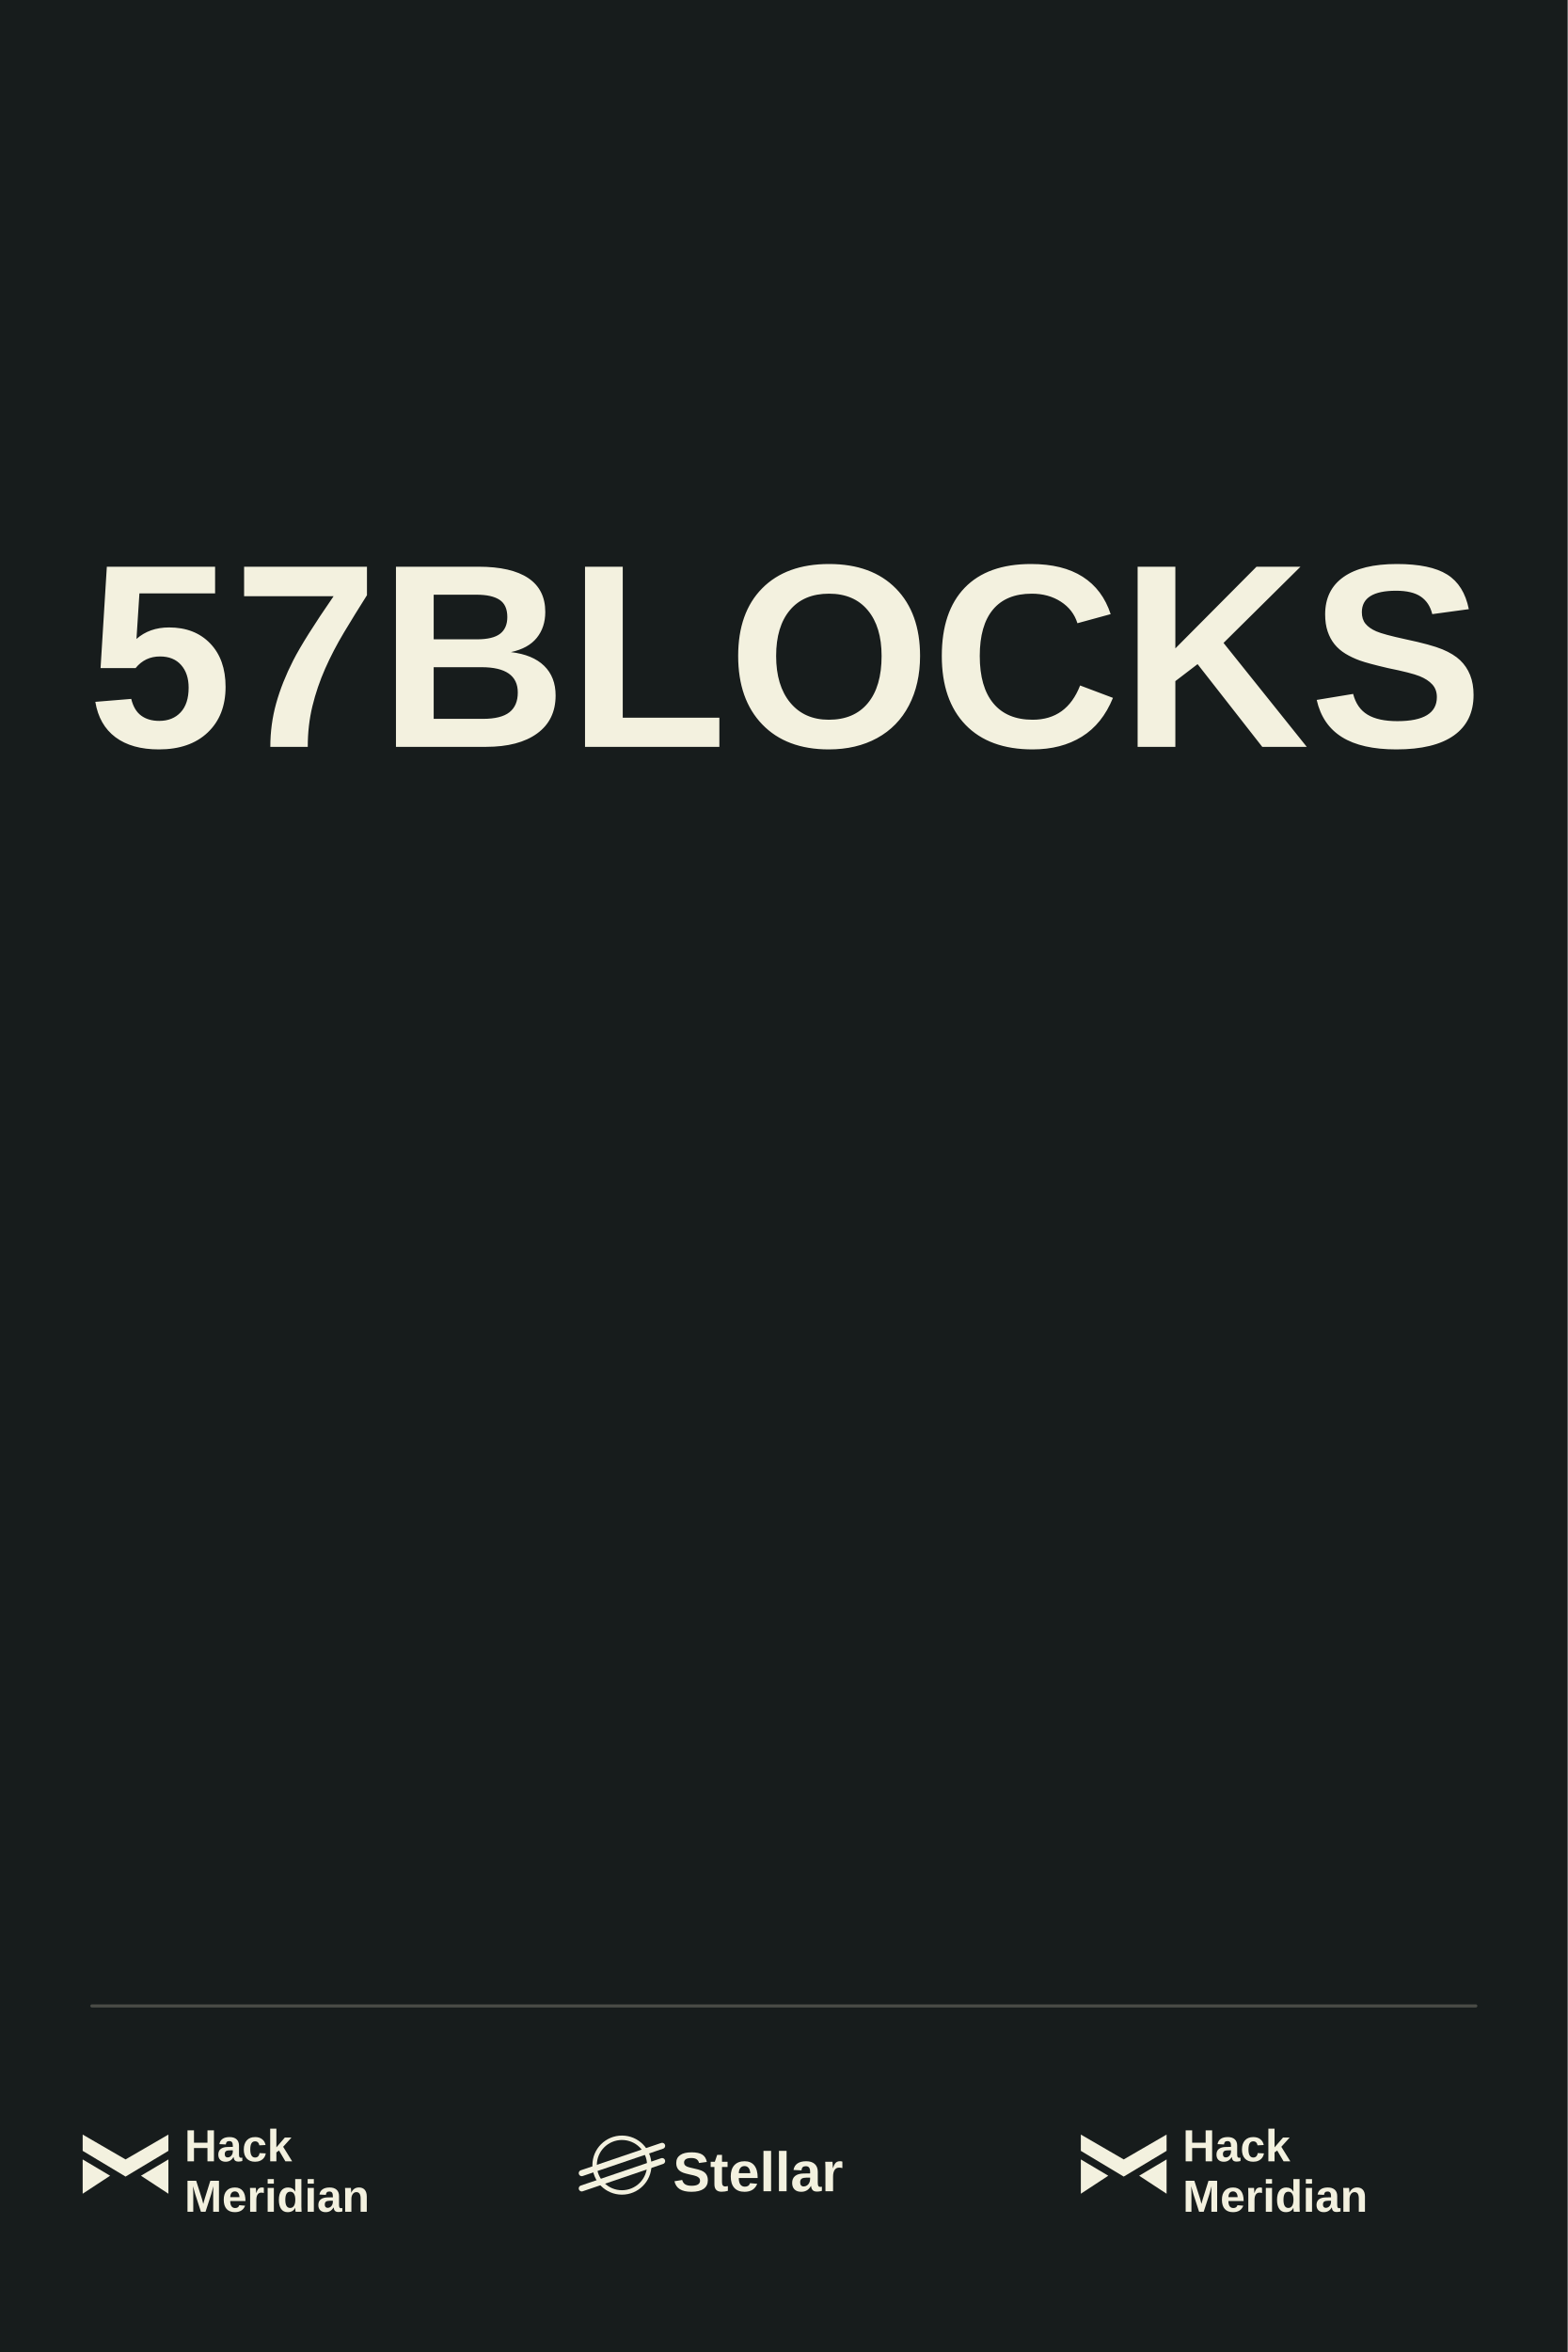
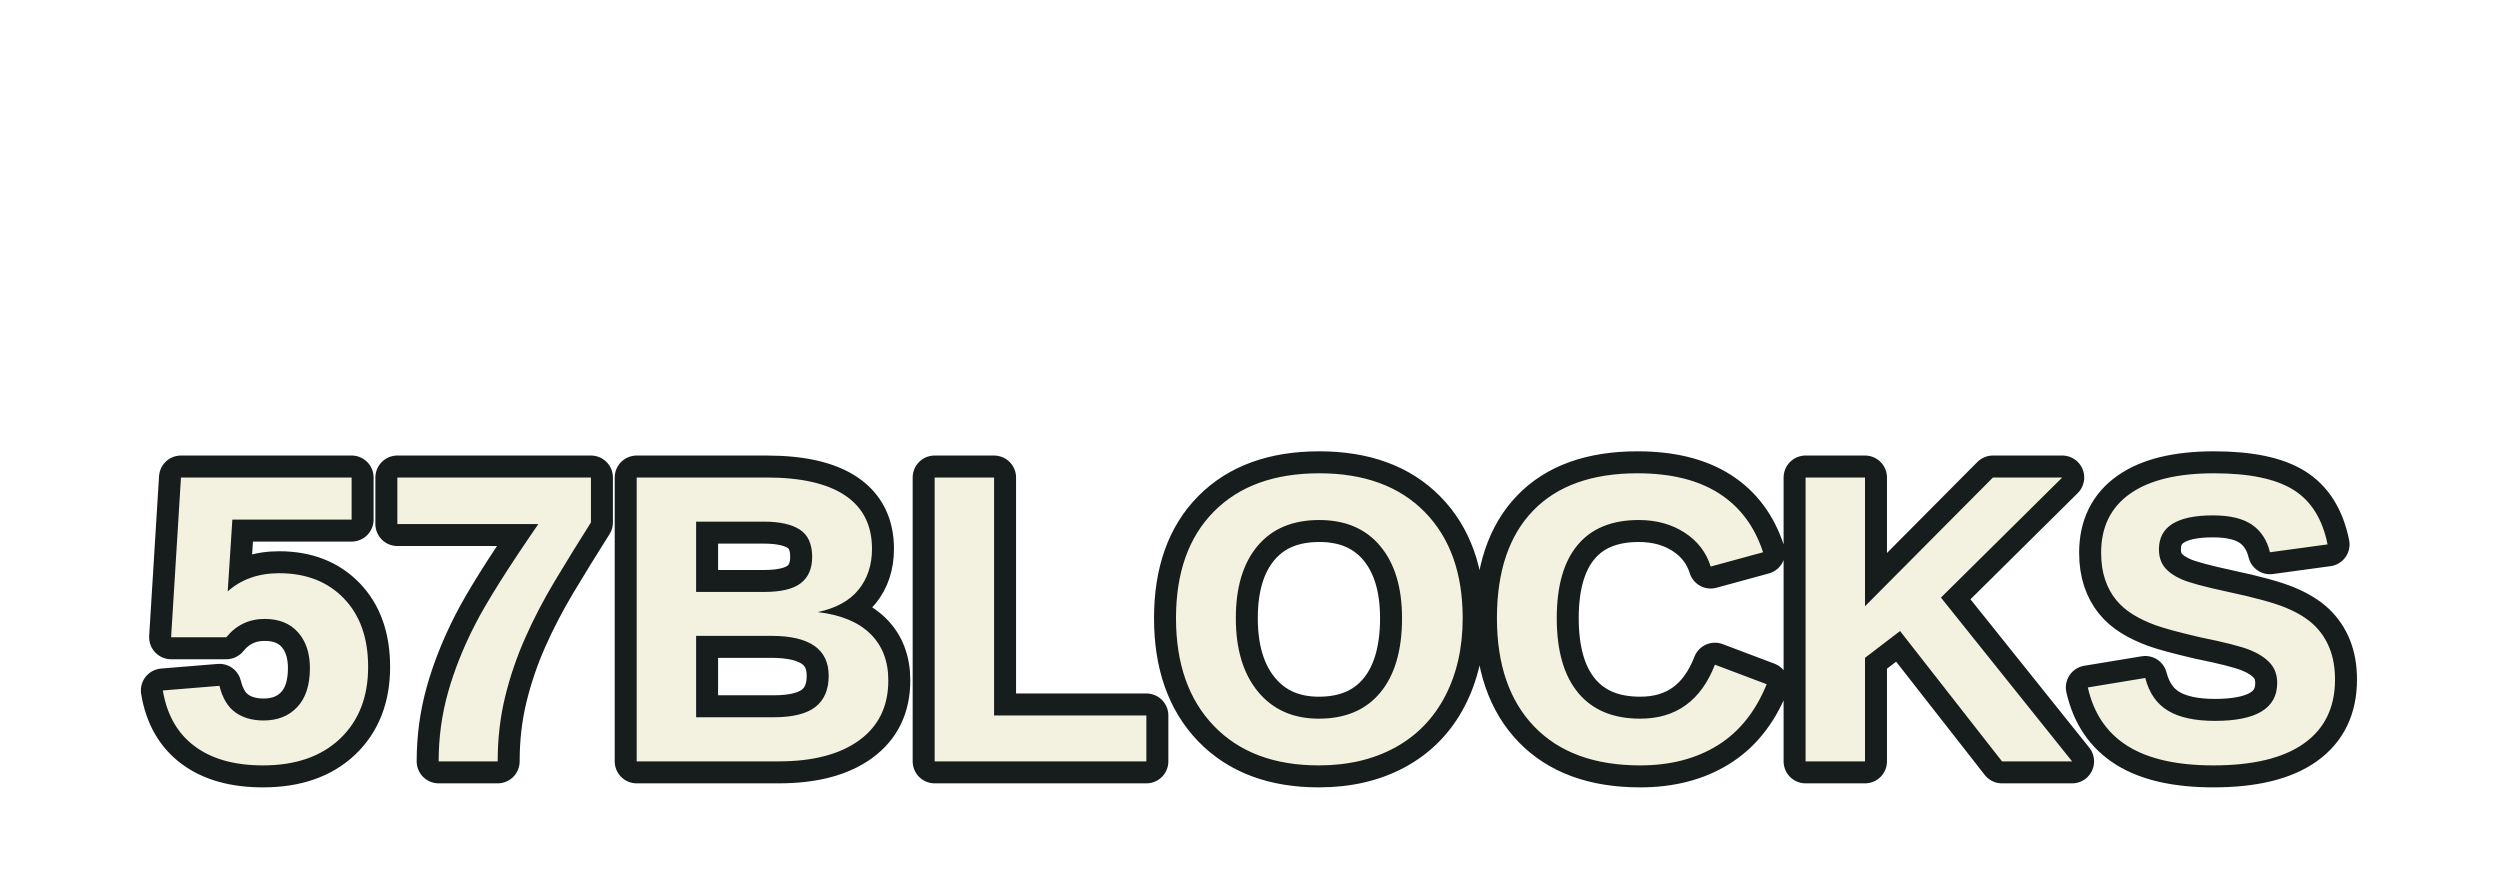
- <svg xmlns="http://www.w3.org/2000/svg" width="1024" height="1536" viewBox="0 0 1024 1536">
-   <rect width="100%" height="100%" fill="#171c1c" />
-   <text x="57" y="487.74" fill="#f3f1df" font-family="Arial,DejaVu Sans,sans-serif" font-weight="700" font-size="171">57BLOCKS</text>
-   <polyline points="60,1310 964,1310" fill="none" stroke="#4a4c47" stroke-width="2" stroke-linecap="round" stroke-linejoin="round" />
-   <polygon points="54,1394 82,1410.24 110,1394 110,1404.64 82,1421.44 54,1404.64" fill="#f3f1df" stroke="none" stroke-width="1" />
-   <polygon points="54,1410.24 71.92,1420.88 54,1432.64" fill="#f3f1df" stroke="none" stroke-width="1" />
-   <polygon points="110,1410.24 92.08,1420.88 110,1432.64" fill="#f3f1df" stroke="none" stroke-width="1" />
-   <text x="120.5" y="1411.47" fill="#f3f1df" font-family="Arial,DejaVu Sans,sans-serif" font-weight="700" font-size="29.4">Hack</text>
-   <text x="120.5" y="1444.4" fill="#f3f1df" font-family="Arial,DejaVu Sans,sans-serif" font-weight="700" font-size="29.4">Meridian</text>
-   <ellipse cx="406.25" cy="1413.95" rx="17.85" ry="17.85" fill="none" stroke="#f3f1df" stroke-width="2.888" />
-   <polyline points="380,1419.2 432.5,1401.35" fill="none" stroke="#f3f1df" stroke-width="3.938" stroke-linecap="round" stroke-linejoin="round" />
-   <polyline points="380,1429.17 432.5,1411.32" fill="none" stroke="#f3f1df" stroke-width="3.938" stroke-linecap="round" stroke-linejoin="round" />
-   <text x="439.5" y="1431.02" fill="#f3f1df" font-family="Arial,DejaVu Sans,sans-serif" font-weight="700" font-size="36.4">Stellar</text>
-   <polygon points="706,1394 734,1410.24 762,1394 762,1404.64 734,1421.44 706,1404.64" fill="#f3f1df" stroke="none" stroke-width="1" />
-   <polygon points="706,1410.24 723.92,1420.88 706,1432.64" fill="#f3f1df" stroke="none" stroke-width="1" />
-   <polygon points="762,1410.24 744.08,1420.88 762,1432.64" fill="#f3f1df" stroke="none" stroke-width="1" />
-   <text x="772.5" y="1411.47" fill="#f3f1df" font-family="Arial,DejaVu Sans,sans-serif" font-weight="700" font-size="29.4">Hack</text>
-   <text x="772.5" y="1444.4" fill="#f3f1df" font-family="Arial,DejaVu Sans,sans-serif" font-weight="700" font-size="29.4">Meridian</text>
+ <svg xmlns="http://www.w3.org/2000/svg" width="2048" height="712" viewBox="0 0 2048 712">
+   <text x="123" y="623.72" fill="#f3f1df" font-family="Arial,DejaVu Sans,sans-serif" font-weight="700" font-size="338" stroke="#171c1c" stroke-width="36" stroke-linejoin="round" paint-order="stroke fill">57BLOCKS</text>
</svg>
